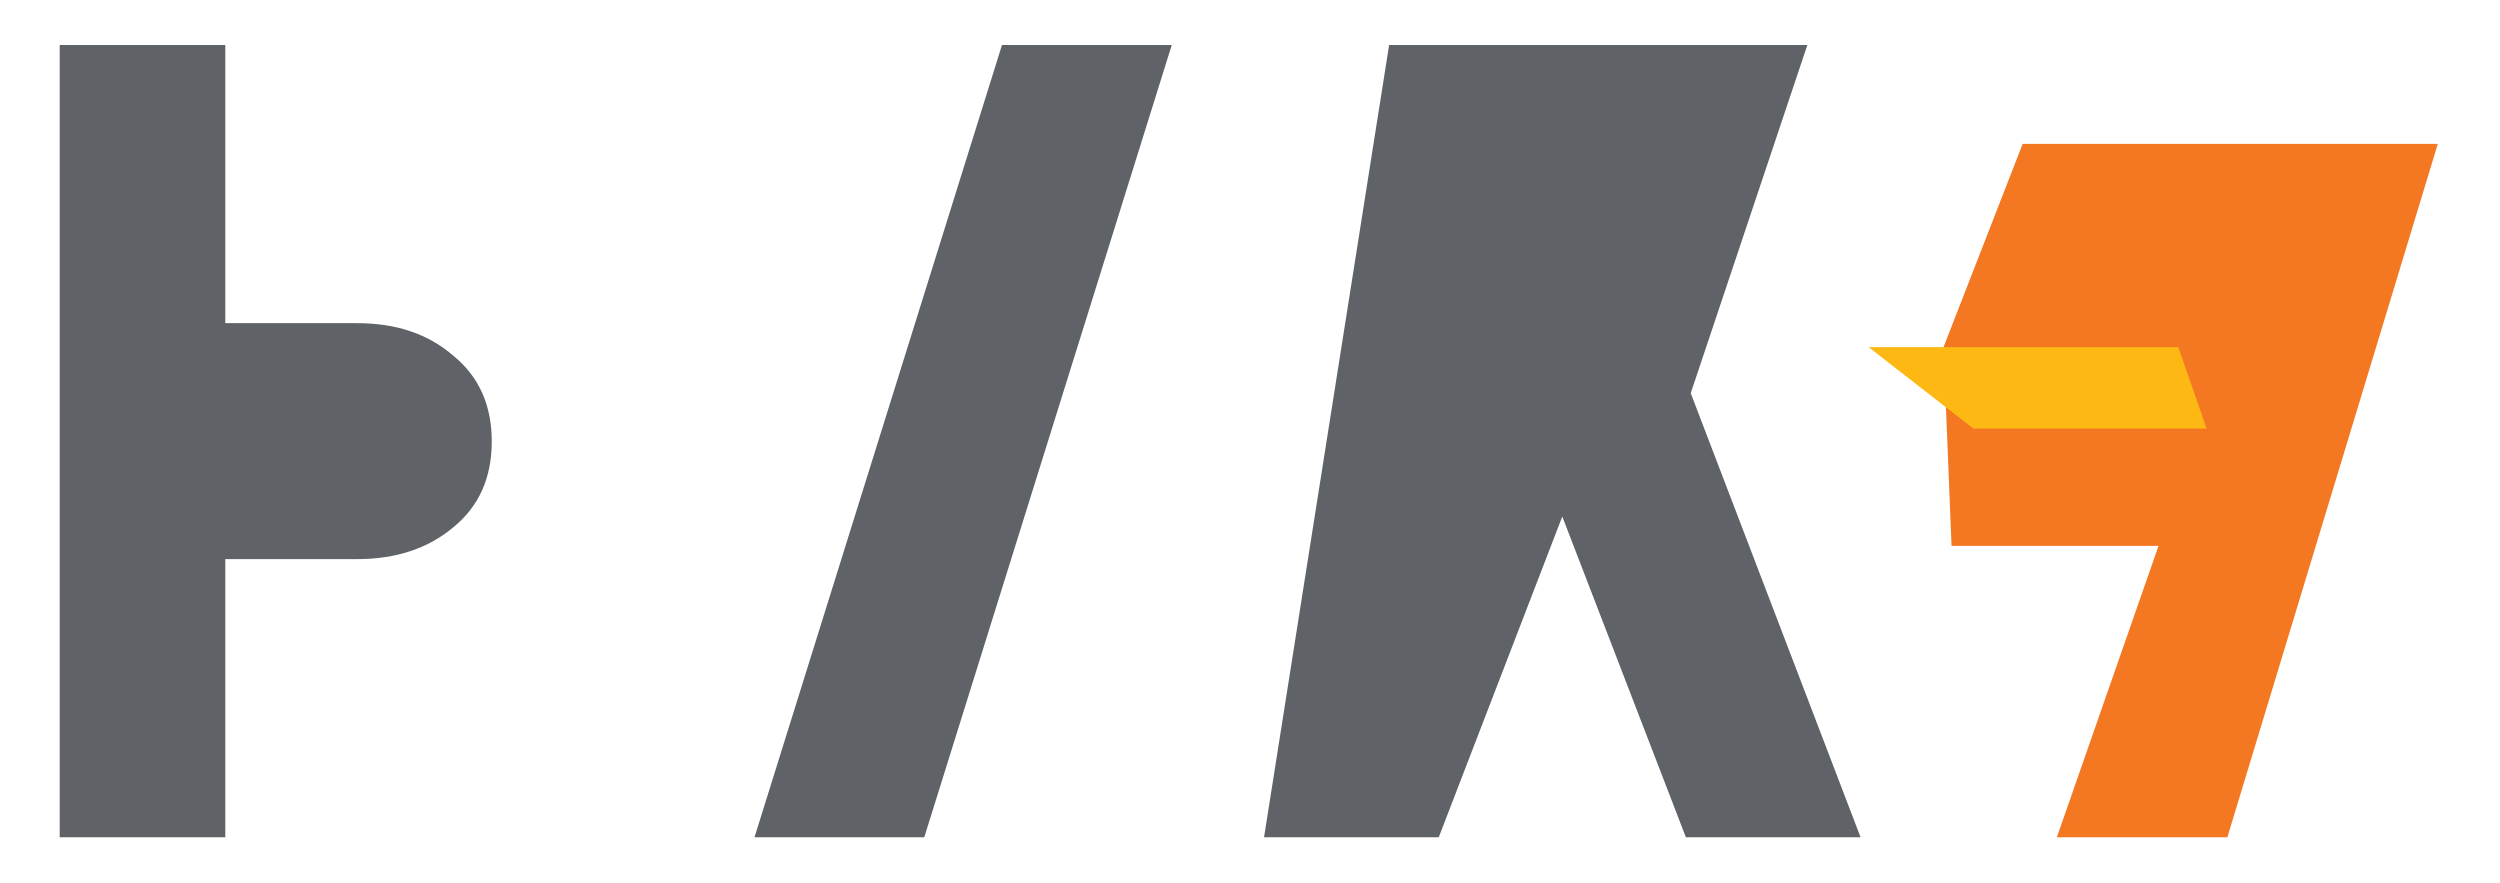
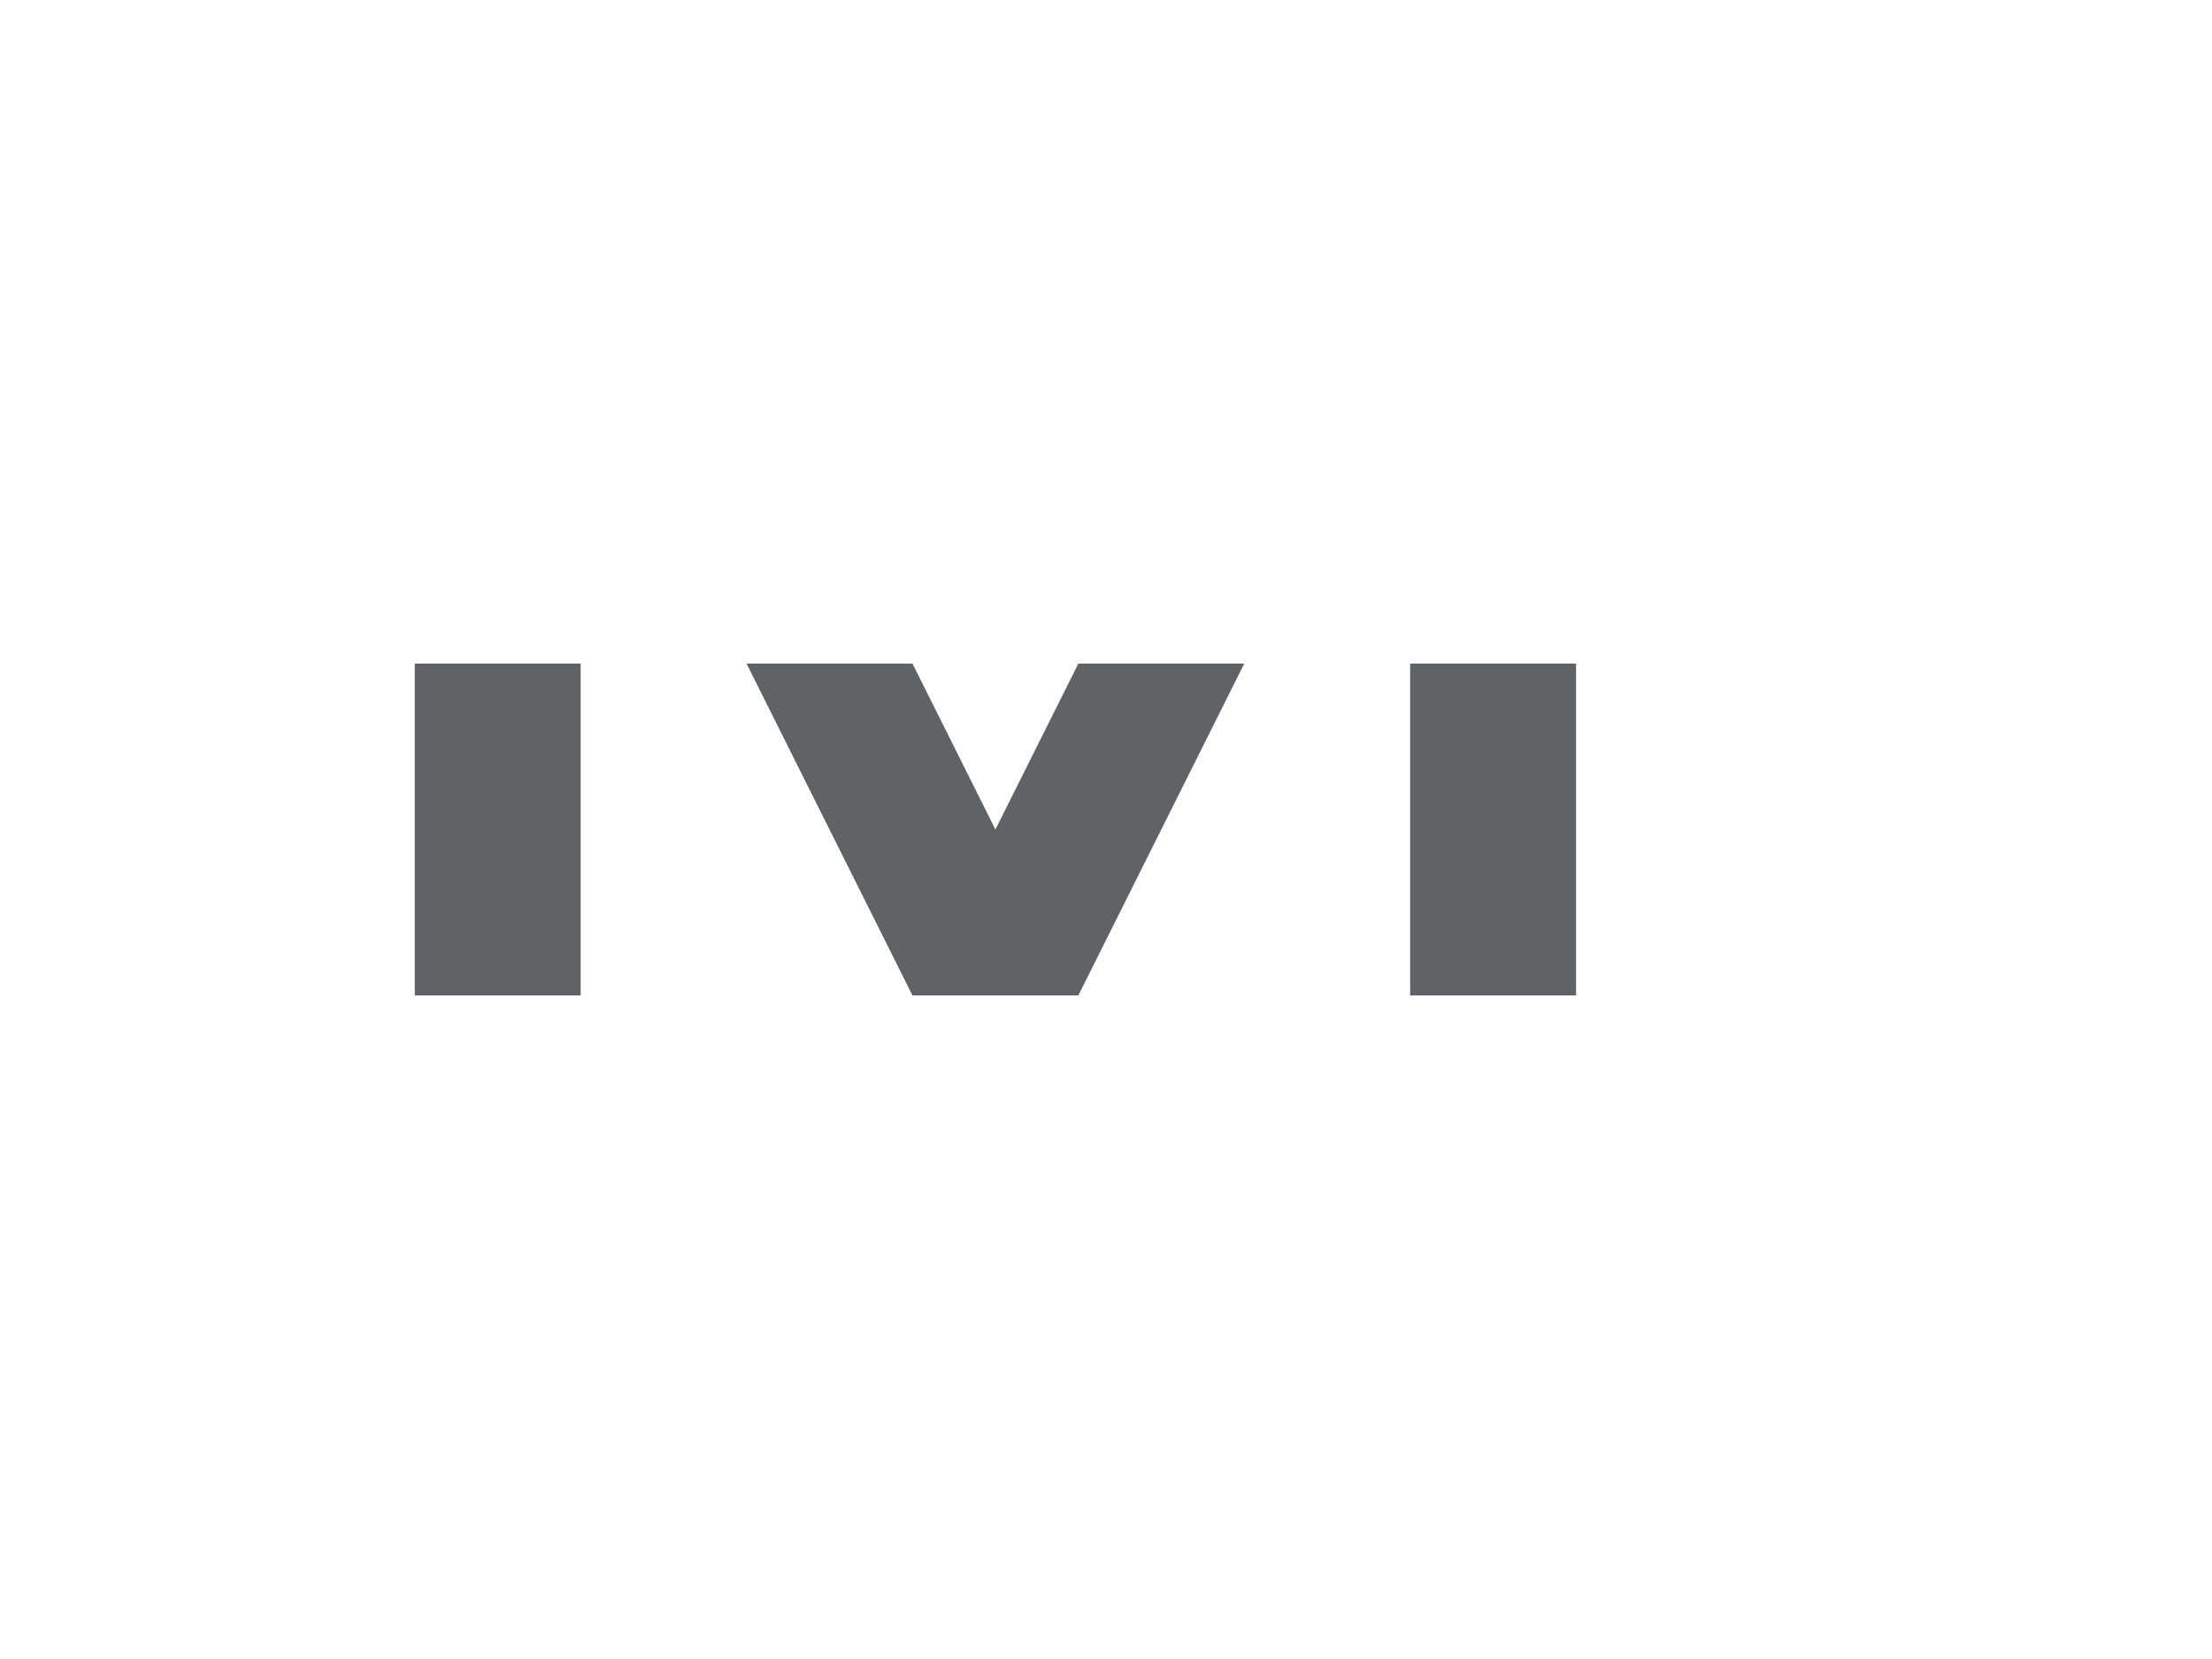
- <svg xmlns="http://www.w3.org/2000/svg" width="34" height="12" viewBox="0 0 34 12" fill="none">
-   <path d="M3.064 0.612L3.064 4.395L4.859 4.395C5.389 4.395 5.824 4.542 6.164 4.837C6.514 5.121 6.688 5.511 6.688 6.004C6.688 6.498 6.514 6.887 6.164 7.172C5.824 7.457 5.389 7.604 4.859 7.604L3.064 7.604L3.064 11.387H0.812V0.612H3.064Z" fill="#5F6368" />
-   <path d="M13.627 0.612H15.936L12.57 11.387H10.261L13.627 0.612Z" fill="#5F6368" />
-   <path d="M18.892 0.612H24.58L22.994 5.347L25.304 11.387H22.928L21.247 7.025L19.567 11.387H17.191L18.892 0.612Z" fill="#5F6368" />
-   <path d="M26.432 4.721L27.508 1.957H33.154L30.292 11.387H27.973L29.356 7.424H26.541L26.432 4.721Z" fill="#F47721" />
-   <path d="M25.413 4.721L29.625 4.721L30.01 5.829L26.838 5.829L25.413 4.721Z" fill="#FDB813" />
+ <svg xmlns="http://www.w3.org/2000/svg" width="32" height="24" viewBox="0 0 32 24" fill="none">
+   <path d="M6 9.6H8.4V14.4H6V9.6ZM10.8 9.6H13.2L14.4 12L15.6 9.6H18L15.6 14.4H13.2L10.8 9.6ZM20.4 9.6H22.8V14.4H20.4V9.6Z" fill="#5F6368" />
</svg>
